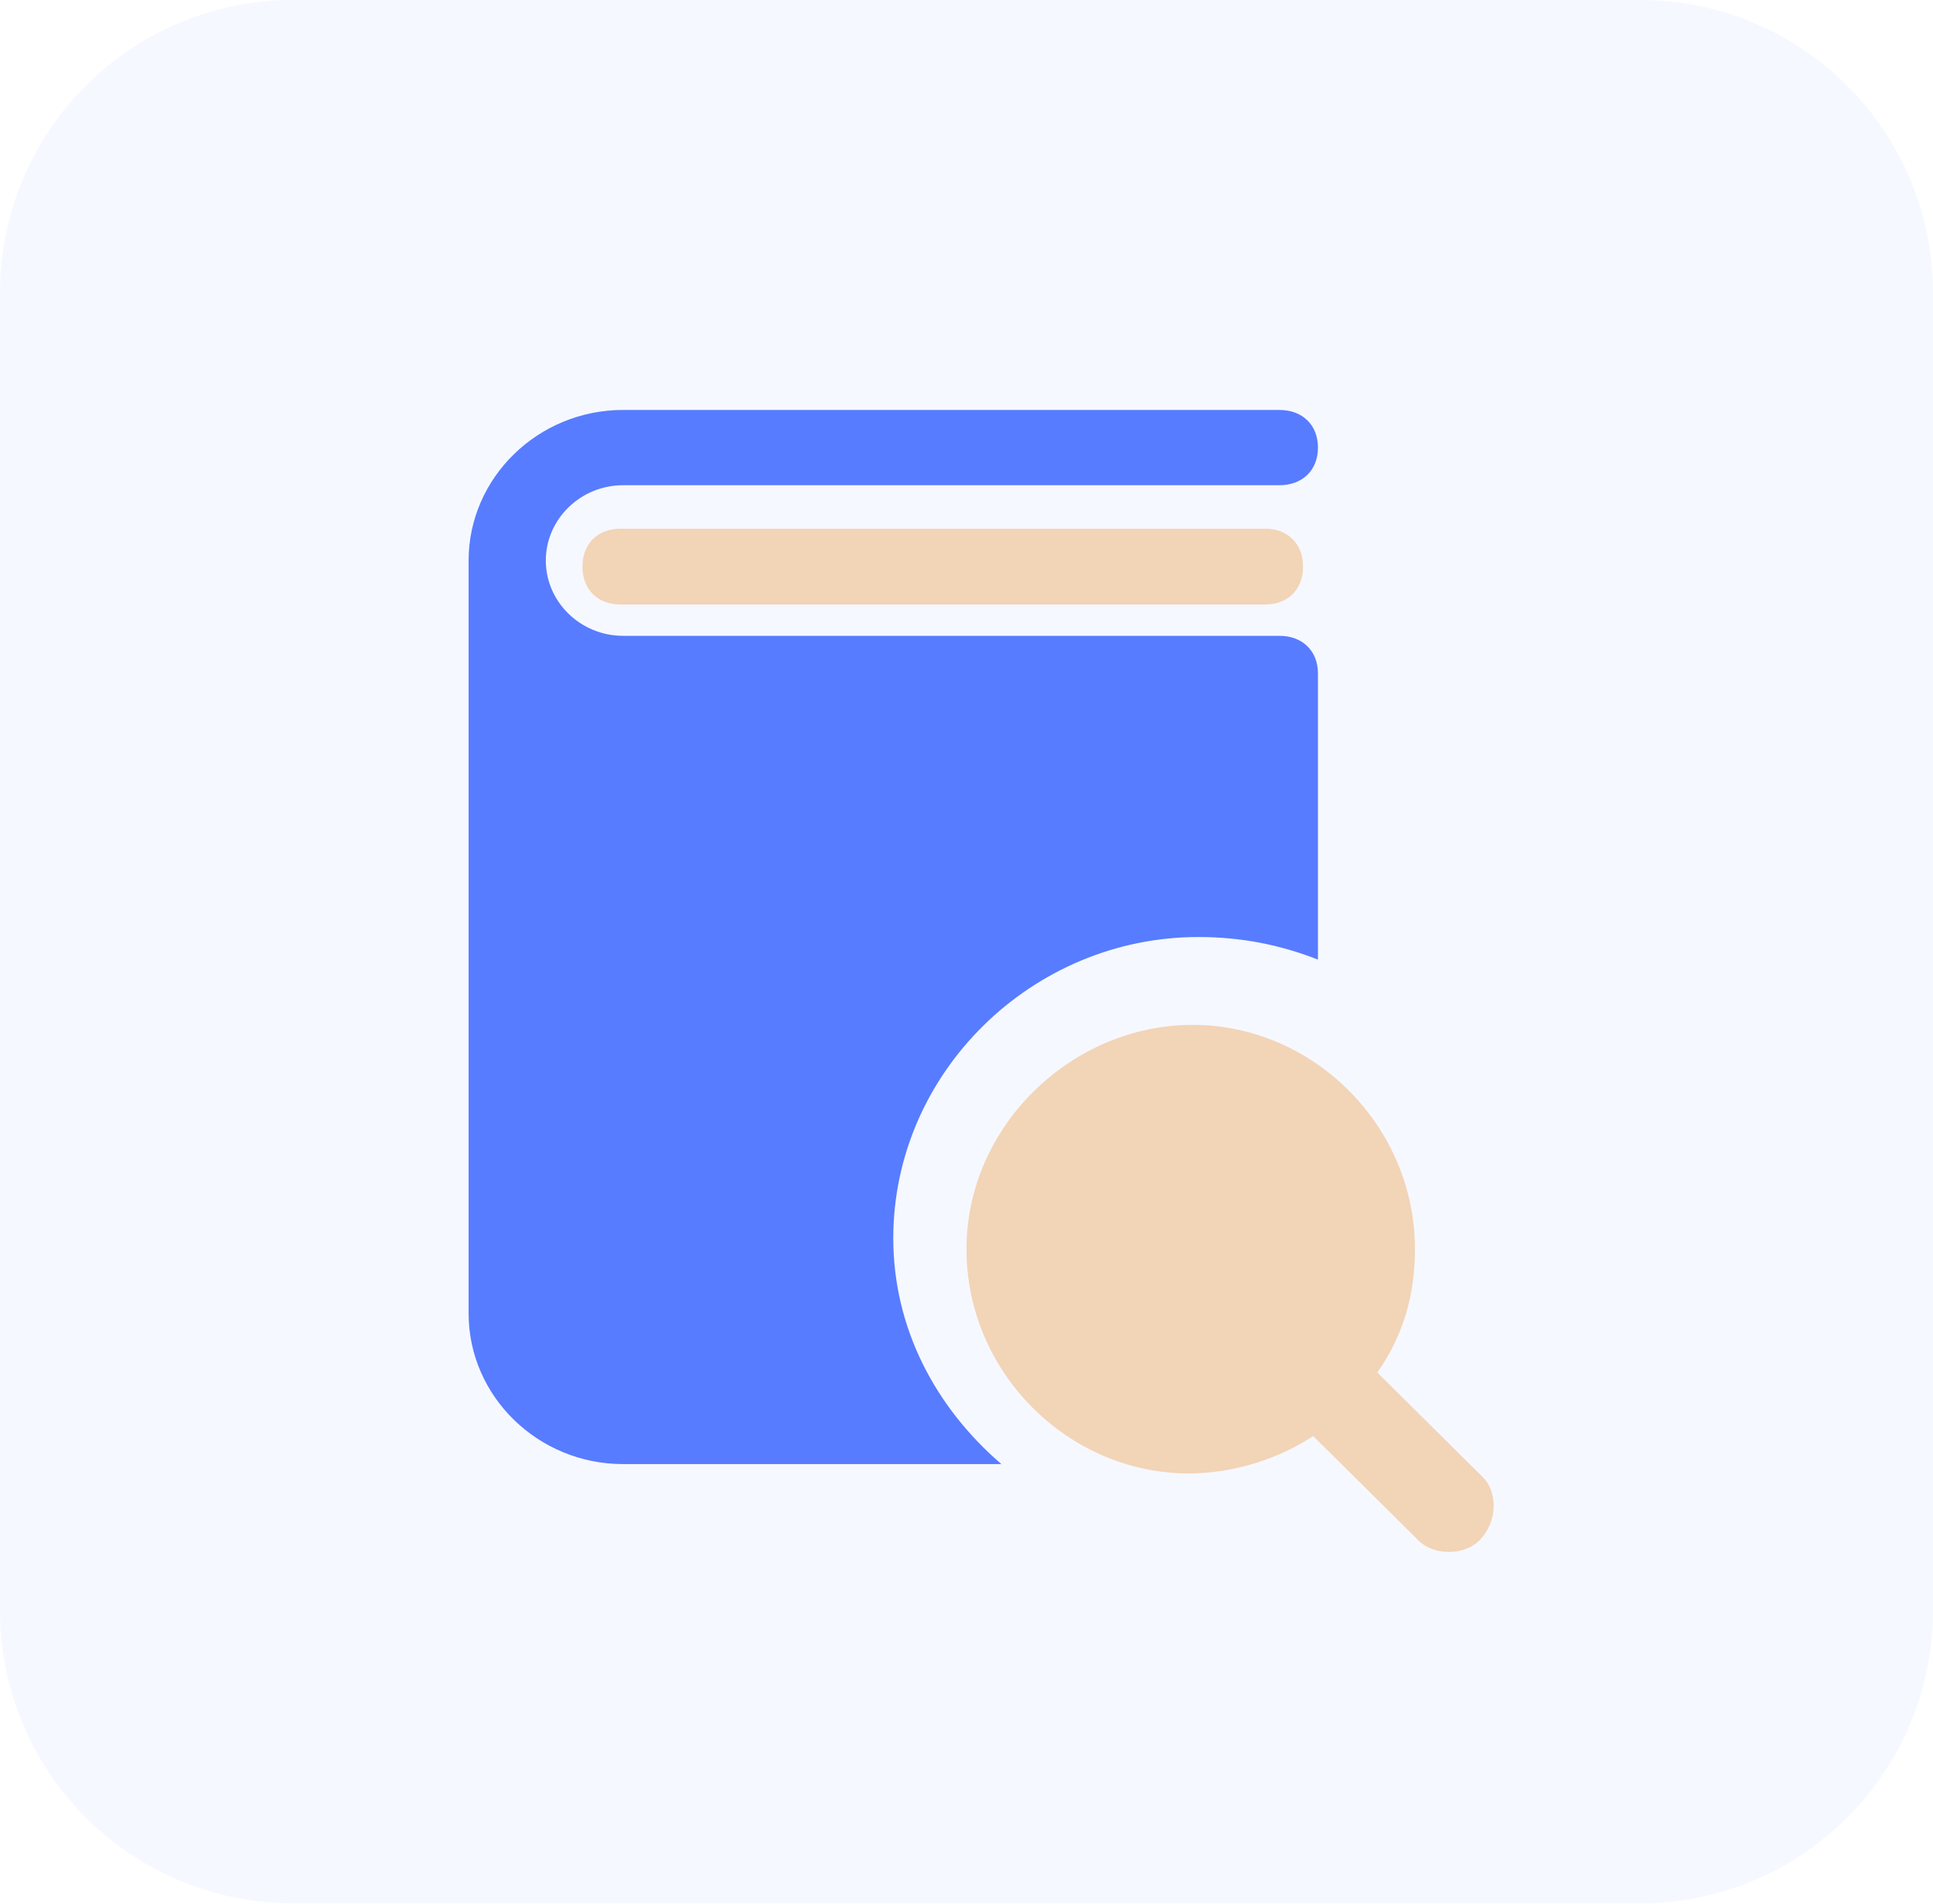
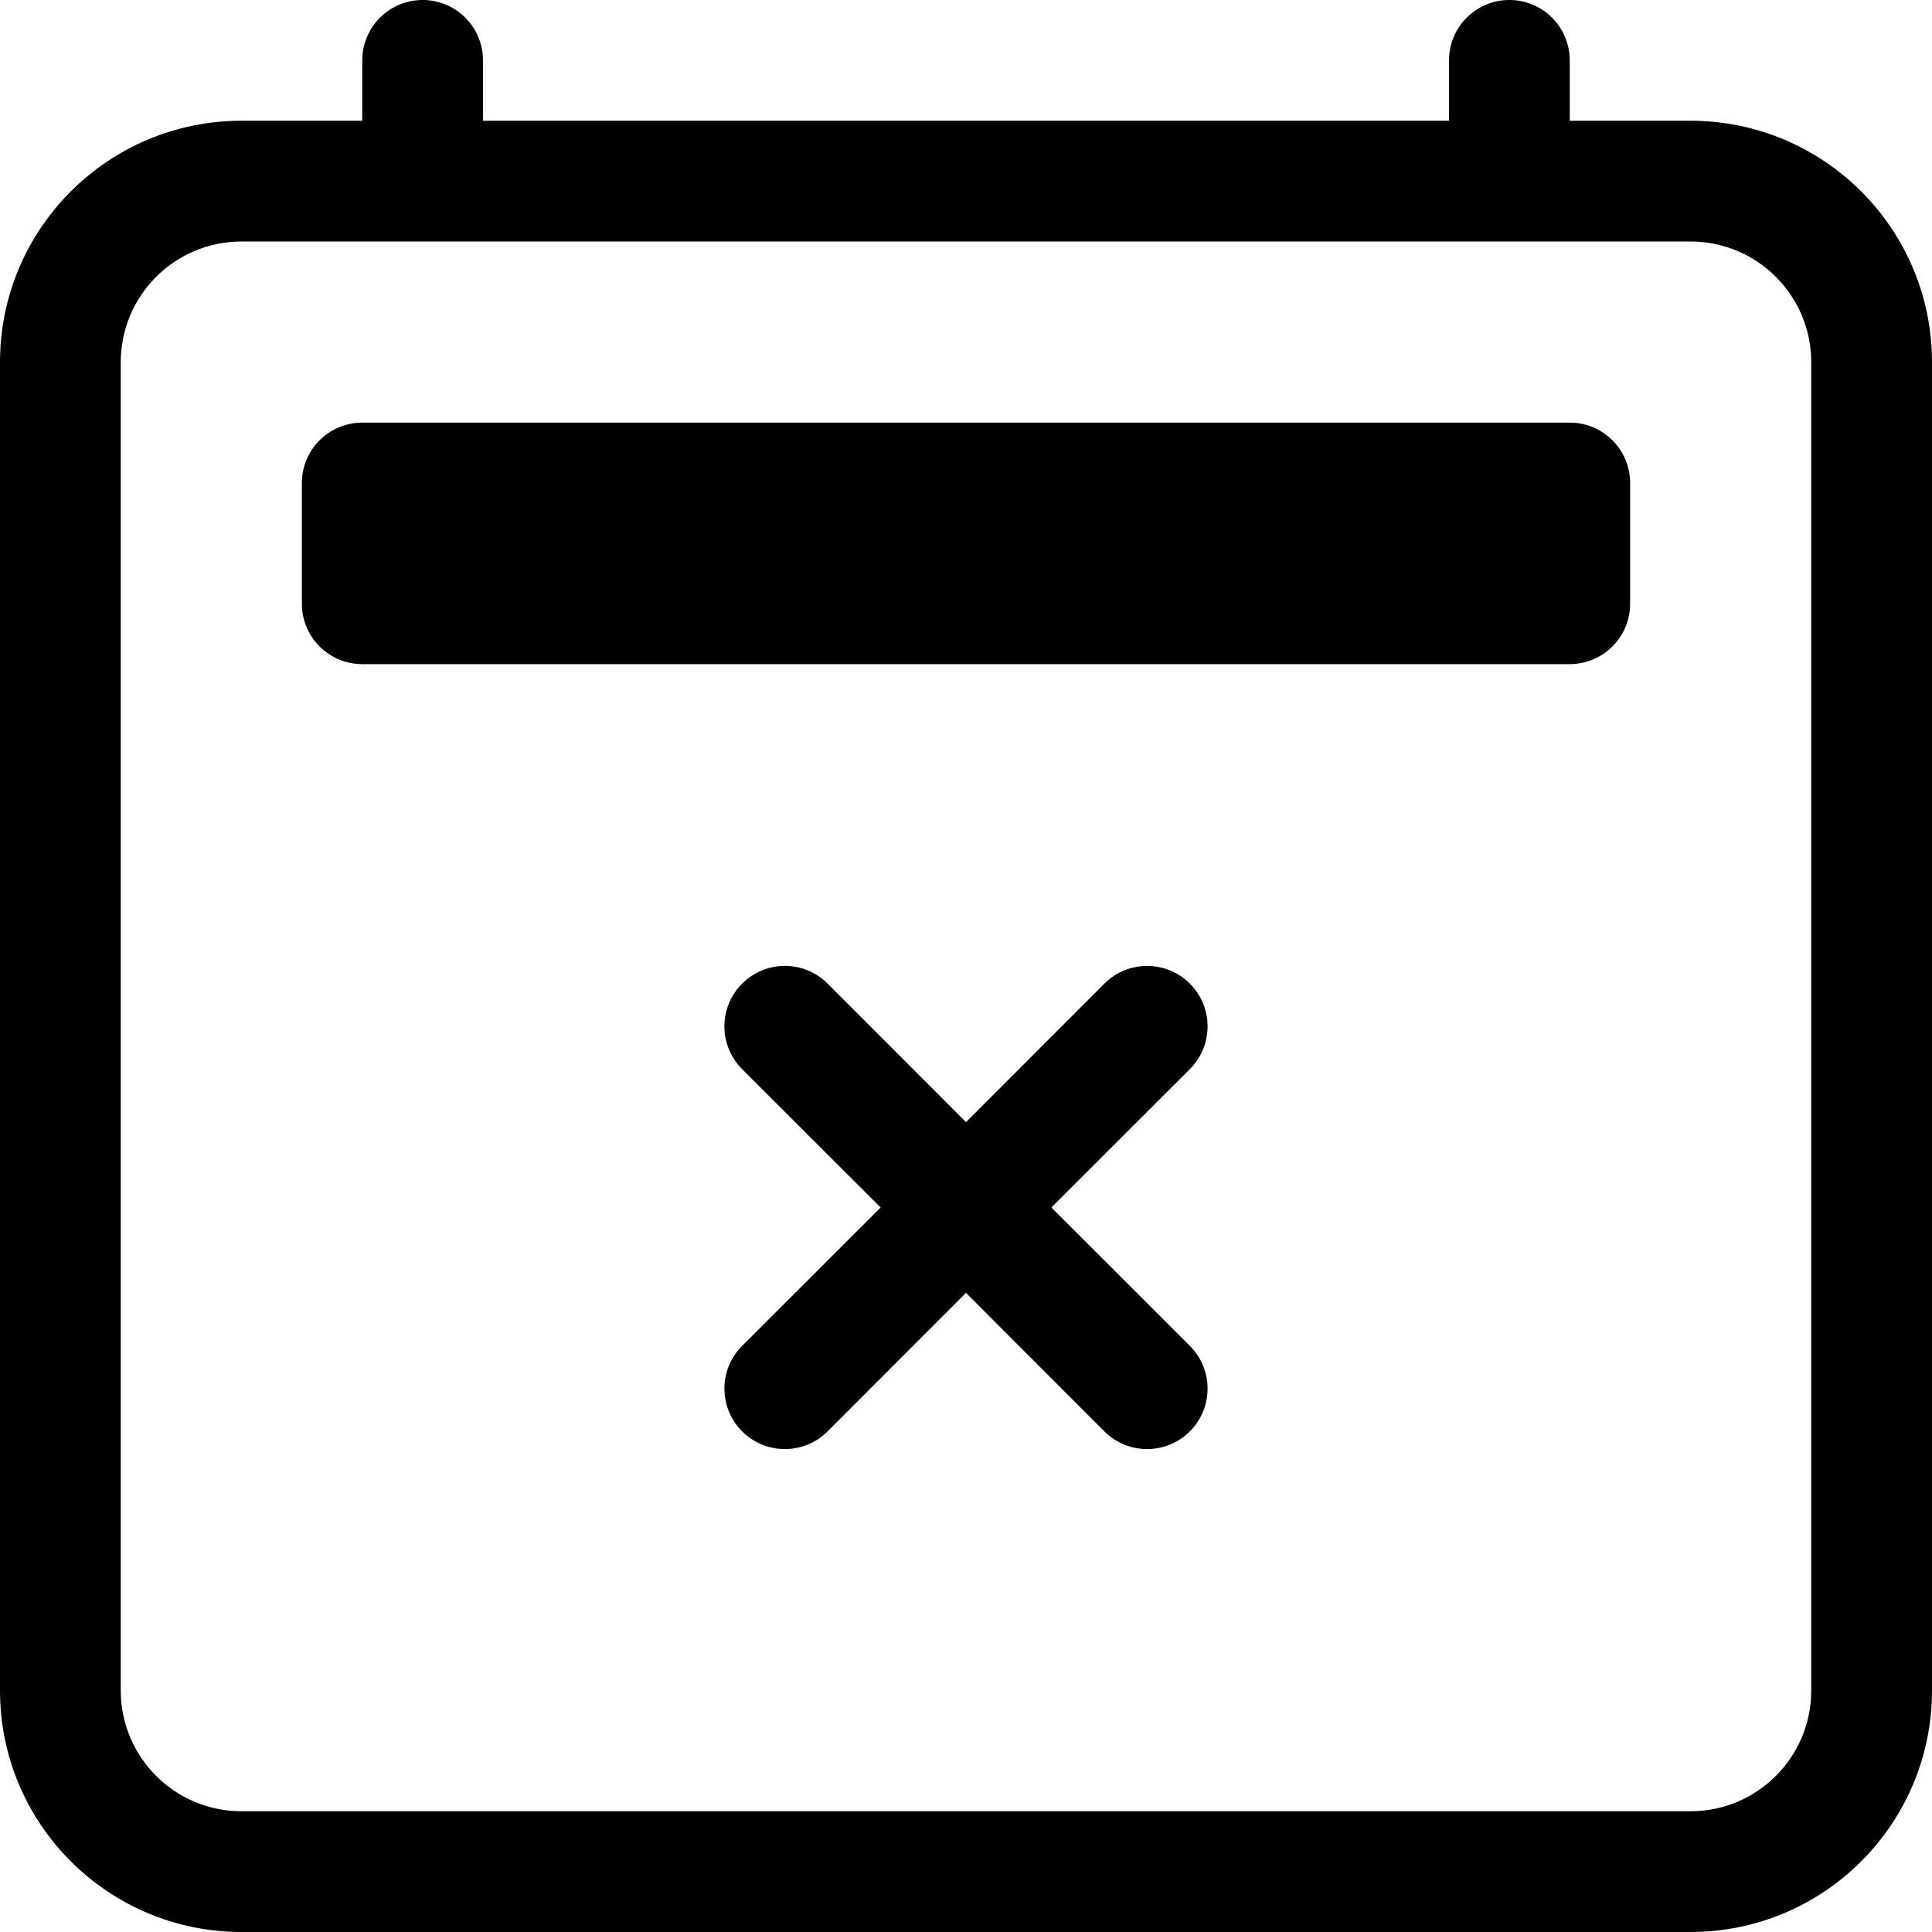
- <svg xmlns="http://www.w3.org/2000/svg" width="66" height="65" viewBox="0 0 66 65" fill="none">
-   <rect width="66" height="65" rx="10" fill="#F6F8FF" />
-   <path d="M43.196 20.645H21.182C20.405 20.645 19.887 20.127 19.887 19.35C19.887 18.573 20.405 18.055 21.182 18.055H43.196C43.973 18.055 44.491 18.573 44.491 19.35C44.491 20.127 43.973 20.645 43.196 20.645Z" fill="#F2D4B7" />
-   <path d="M50.629 50.447L47.026 46.872C47.926 45.596 48.312 44.191 48.312 42.66C48.312 38.447 44.838 35 40.721 35C36.603 35 33 38.447 33 42.66C33 46.872 36.474 50.319 40.592 50.319C42.136 50.319 43.68 49.809 44.838 49.043L48.441 52.617C48.956 53.128 49.985 53.128 50.5 52.617C51.143 51.979 51.143 50.957 50.629 50.447Z" fill="#F2D4B7" />
-   <path d="M30.5 42.286C30.5 36.629 35.245 32 40.914 32C42.364 32 43.682 32.257 45 32.771V23C45 22.229 44.473 21.714 43.682 21.714H23.909H21.273C19.823 21.714 18.636 20.557 18.636 19.143C18.636 17.729 19.823 16.571 21.273 16.571H43.682C44.473 16.571 45 16.057 45 15.286C45 14.514 44.473 14 43.682 14H21.273C18.373 14 16 16.314 16 19.143V44.857C16 47.686 18.373 50 21.273 50H23.909H34.191C31.95 48.071 30.5 45.371 30.5 42.286Z" fill="#577CFF" />
+ <svg xmlns="http://www.w3.org/2000/svg" width="26" height="26" viewBox="0 0 16 16" fill="#000000" class="bi bi-calendar2-x">
+   <path d="M6.146 8.146a.5.5 0 0 1 .708 0L8 9.293l1.146-1.147a.5.5 0 1 1 .708.708L8.707 10l1.147 1.146a.5.5 0 0 1-.708.708L8 10.707l-1.146 1.147a.5.5 0 0 1-.708-.708L7.293 10 6.146 8.854a.5.5 0 0 1 0-.708z" />
+   <path d="M3.5 0a.5.5 0 0 1 .5.5V1h8V.5a.5.5 0 0 1 1 0V1h1a2 2 0 0 1 2 2v11a2 2 0 0 1-2 2H2a2 2 0 0 1-2-2V3a2 2 0 0 1 2-2h1V.5a.5.5 0 0 1 .5-.5zM2 2a1 1 0 0 0-1 1v11a1 1 0 0 0 1 1h12a1 1 0 0 0 1-1V3a1 1 0 0 0-1-1H2z" />
+   <path d="M2.5 4a.5.5 0 0 1 .5-.5h10a.5.5 0 0 1 .5.5v1a.5.5 0 0 1-.5.5H3a.5.5 0 0 1-.5-.5V4z" />
</svg>
